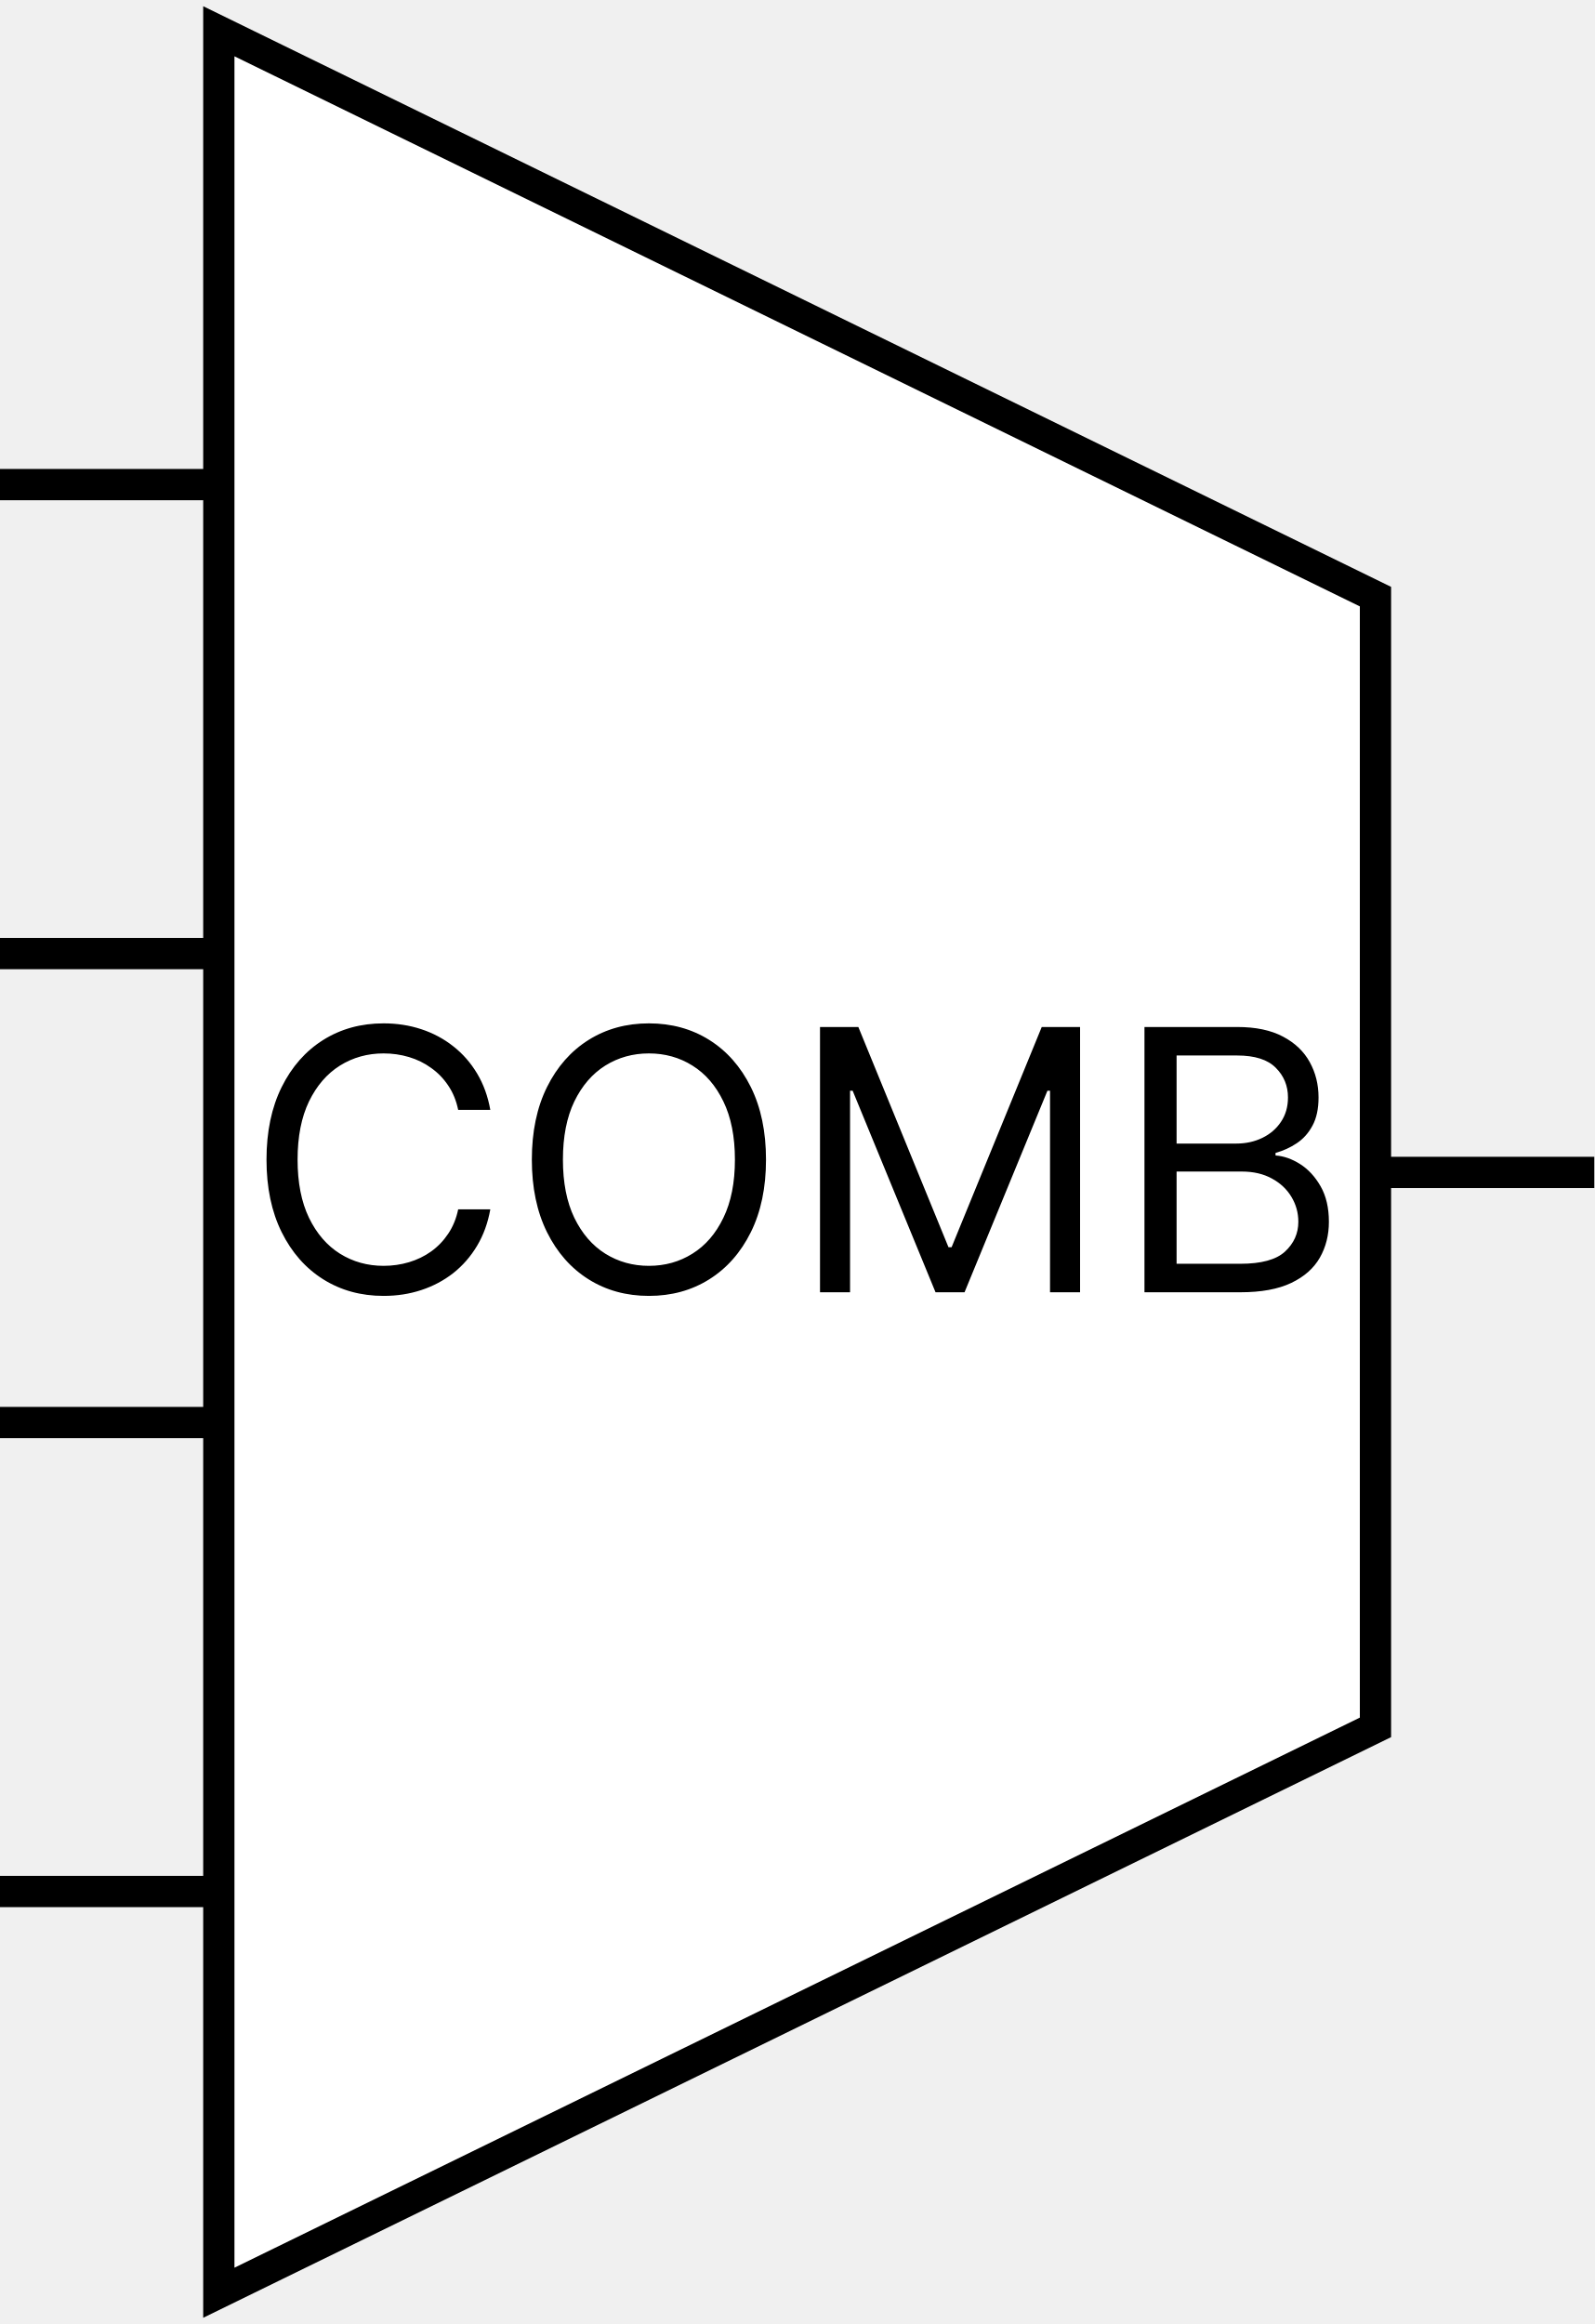
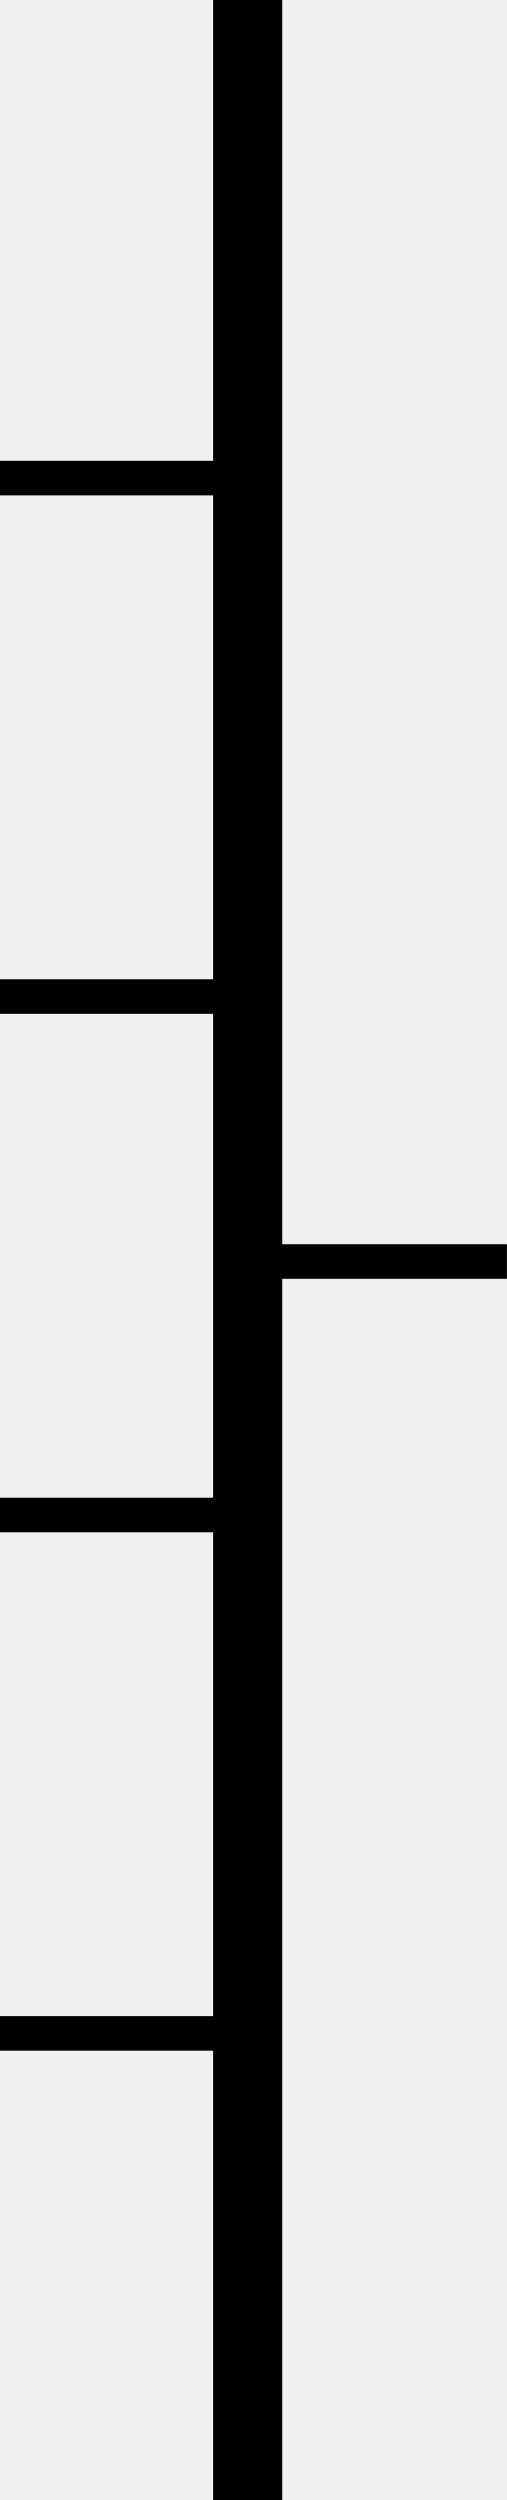
- <svg xmlns="http://www.w3.org/2000/svg" width="153" height="223" viewBox="0 0 153 223" fill="none">
-   <line x1="20" y1="46.5" y2="46.5" stroke="black" stroke-width="3" />
-   <line x1="20" y1="91.5" y2="91.5" stroke="black" stroke-width="3" />
-   <line x1="20" y1="136.5" y2="136.5" stroke="black" stroke-width="3" />
-   <line x1="20" y1="181.5" y2="181.5" stroke="black" stroke-width="3" />
-   <path d="M21 220L21 3L132 57.25L132 165.75L21 220Z" fill="white" stroke="black" stroke-width="3" />
-   <line x1="153" y1="112.5" x2="133" y2="112.5" stroke="black" stroke-width="3" />
-   <path d="M47.053 106.5H43.97C43.788 105.613 43.469 104.835 43.013 104.163C42.566 103.492 42.019 102.929 41.373 102.473C40.735 102.009 40.026 101.661 39.247 101.429C38.468 101.197 37.656 101.081 36.811 101.081C35.27 101.081 33.874 101.47 32.623 102.249C31.38 103.028 30.39 104.176 29.652 105.692C28.923 107.208 28.558 109.069 28.558 111.273C28.558 113.477 28.923 115.337 29.652 116.853C30.39 118.37 31.38 119.517 32.623 120.296C33.874 121.075 35.27 121.464 36.811 121.464C37.656 121.464 38.468 121.348 39.247 121.116C40.026 120.884 40.735 120.541 41.373 120.085C42.019 119.621 42.566 119.053 43.013 118.382C43.469 117.703 43.788 116.924 43.97 116.045H47.053C46.821 117.346 46.398 118.511 45.785 119.538C45.172 120.565 44.409 121.44 43.498 122.161C42.587 122.873 41.563 123.416 40.428 123.789C39.301 124.162 38.096 124.348 36.811 124.348C34.64 124.348 32.71 123.818 31.019 122.757C29.329 121.696 27.999 120.188 27.03 118.233C26.06 116.277 25.575 113.957 25.575 111.273C25.575 108.588 26.06 106.268 27.03 104.312C27.999 102.357 29.329 100.849 31.019 99.788C32.71 98.728 34.64 98.197 36.811 98.197C38.096 98.197 39.301 98.384 40.428 98.757C41.563 99.13 42.587 99.677 43.498 100.397C44.409 101.11 45.172 101.98 45.785 103.007C46.398 104.027 46.821 105.191 47.053 106.5ZM73.511 111.273C73.511 113.957 73.026 116.277 72.057 118.233C71.087 120.188 69.757 121.696 68.067 122.757C66.377 123.818 64.446 124.348 62.275 124.348C60.104 124.348 58.173 123.818 56.483 122.757C54.793 121.696 53.463 120.188 52.493 118.233C51.524 116.277 51.039 113.957 51.039 111.273C51.039 108.588 51.524 106.268 52.493 104.312C53.463 102.357 54.793 100.849 56.483 99.788C58.173 98.728 60.104 98.197 62.275 98.197C64.446 98.197 66.377 98.728 68.067 99.788C69.757 100.849 71.087 102.357 72.057 104.312C73.026 106.268 73.511 108.588 73.511 111.273ZM70.528 111.273C70.528 109.069 70.159 107.208 69.422 105.692C68.692 104.176 67.702 103.028 66.451 102.249C65.208 101.47 63.816 101.081 62.275 101.081C60.734 101.081 59.338 101.47 58.087 102.249C56.844 103.028 55.853 104.176 55.116 105.692C54.387 107.208 54.022 109.069 54.022 111.273C54.022 113.477 54.387 115.337 55.116 116.853C55.853 118.37 56.844 119.517 58.087 120.296C59.338 121.075 60.734 121.464 62.275 121.464C63.816 121.464 65.208 121.075 66.451 120.296C67.702 119.517 68.692 118.37 69.422 116.853C70.159 115.337 70.528 113.477 70.528 111.273ZM78.694 98.546H82.373L91.023 119.675H91.322L99.972 98.546H103.651V124H100.768V104.661H100.519L92.564 124H89.78L81.826 104.661H81.577V124H78.694V98.546ZM109.831 124V98.546H118.731C120.504 98.546 121.966 98.852 123.118 99.465C124.27 100.07 125.127 100.886 125.691 101.914C126.254 102.933 126.536 104.064 126.536 105.307C126.536 106.401 126.341 107.304 125.952 108.016C125.571 108.729 125.065 109.292 124.435 109.707C123.814 110.121 123.139 110.428 122.41 110.626V110.875C123.188 110.925 123.971 111.198 124.759 111.695C125.546 112.192 126.205 112.905 126.735 113.833C127.265 114.761 127.53 115.896 127.53 117.239C127.53 118.515 127.24 119.662 126.66 120.681C126.08 121.701 125.165 122.509 123.913 123.105C122.662 123.702 121.034 124 119.029 124H109.831ZM112.914 121.266H119.029C121.042 121.266 122.472 120.876 123.317 120.097C124.17 119.31 124.597 118.357 124.597 117.239C124.597 116.377 124.377 115.581 123.938 114.852C123.499 114.115 122.874 113.527 122.062 113.087C121.249 112.64 120.288 112.416 119.178 112.416H112.914V121.266ZM112.914 109.732H118.631C119.559 109.732 120.396 109.549 121.142 109.185C121.896 108.82 122.492 108.306 122.932 107.643C123.379 106.981 123.603 106.202 123.603 105.307C123.603 104.188 123.213 103.239 122.434 102.461C121.656 101.673 120.421 101.28 118.731 101.28H112.914V109.732Z" fill="black" />
+ <svg xmlns="http://www.w3.org/2000/svg" width="44" height="217" viewBox="0 0 44 217" fill="none">
+   <line x1="44" y1="109.5" x2="24" y2="109.5" stroke="black" stroke-width="3" />
+   <line x1="20" y1="41.5" y2="41.5" stroke="black" stroke-width="3" />
+   <line x1="20" y1="86.5" y2="86.5" stroke="black" stroke-width="3" />
+   <line x1="20" y1="131.5" y2="131.5" stroke="black" stroke-width="3" />
+   <line x1="20" y1="176.5" y2="176.5" stroke="black" stroke-width="3" />
+   <line x1="21.498" x2="21.498" y2="217.002" stroke="black" stroke-width="6" />
</svg>
